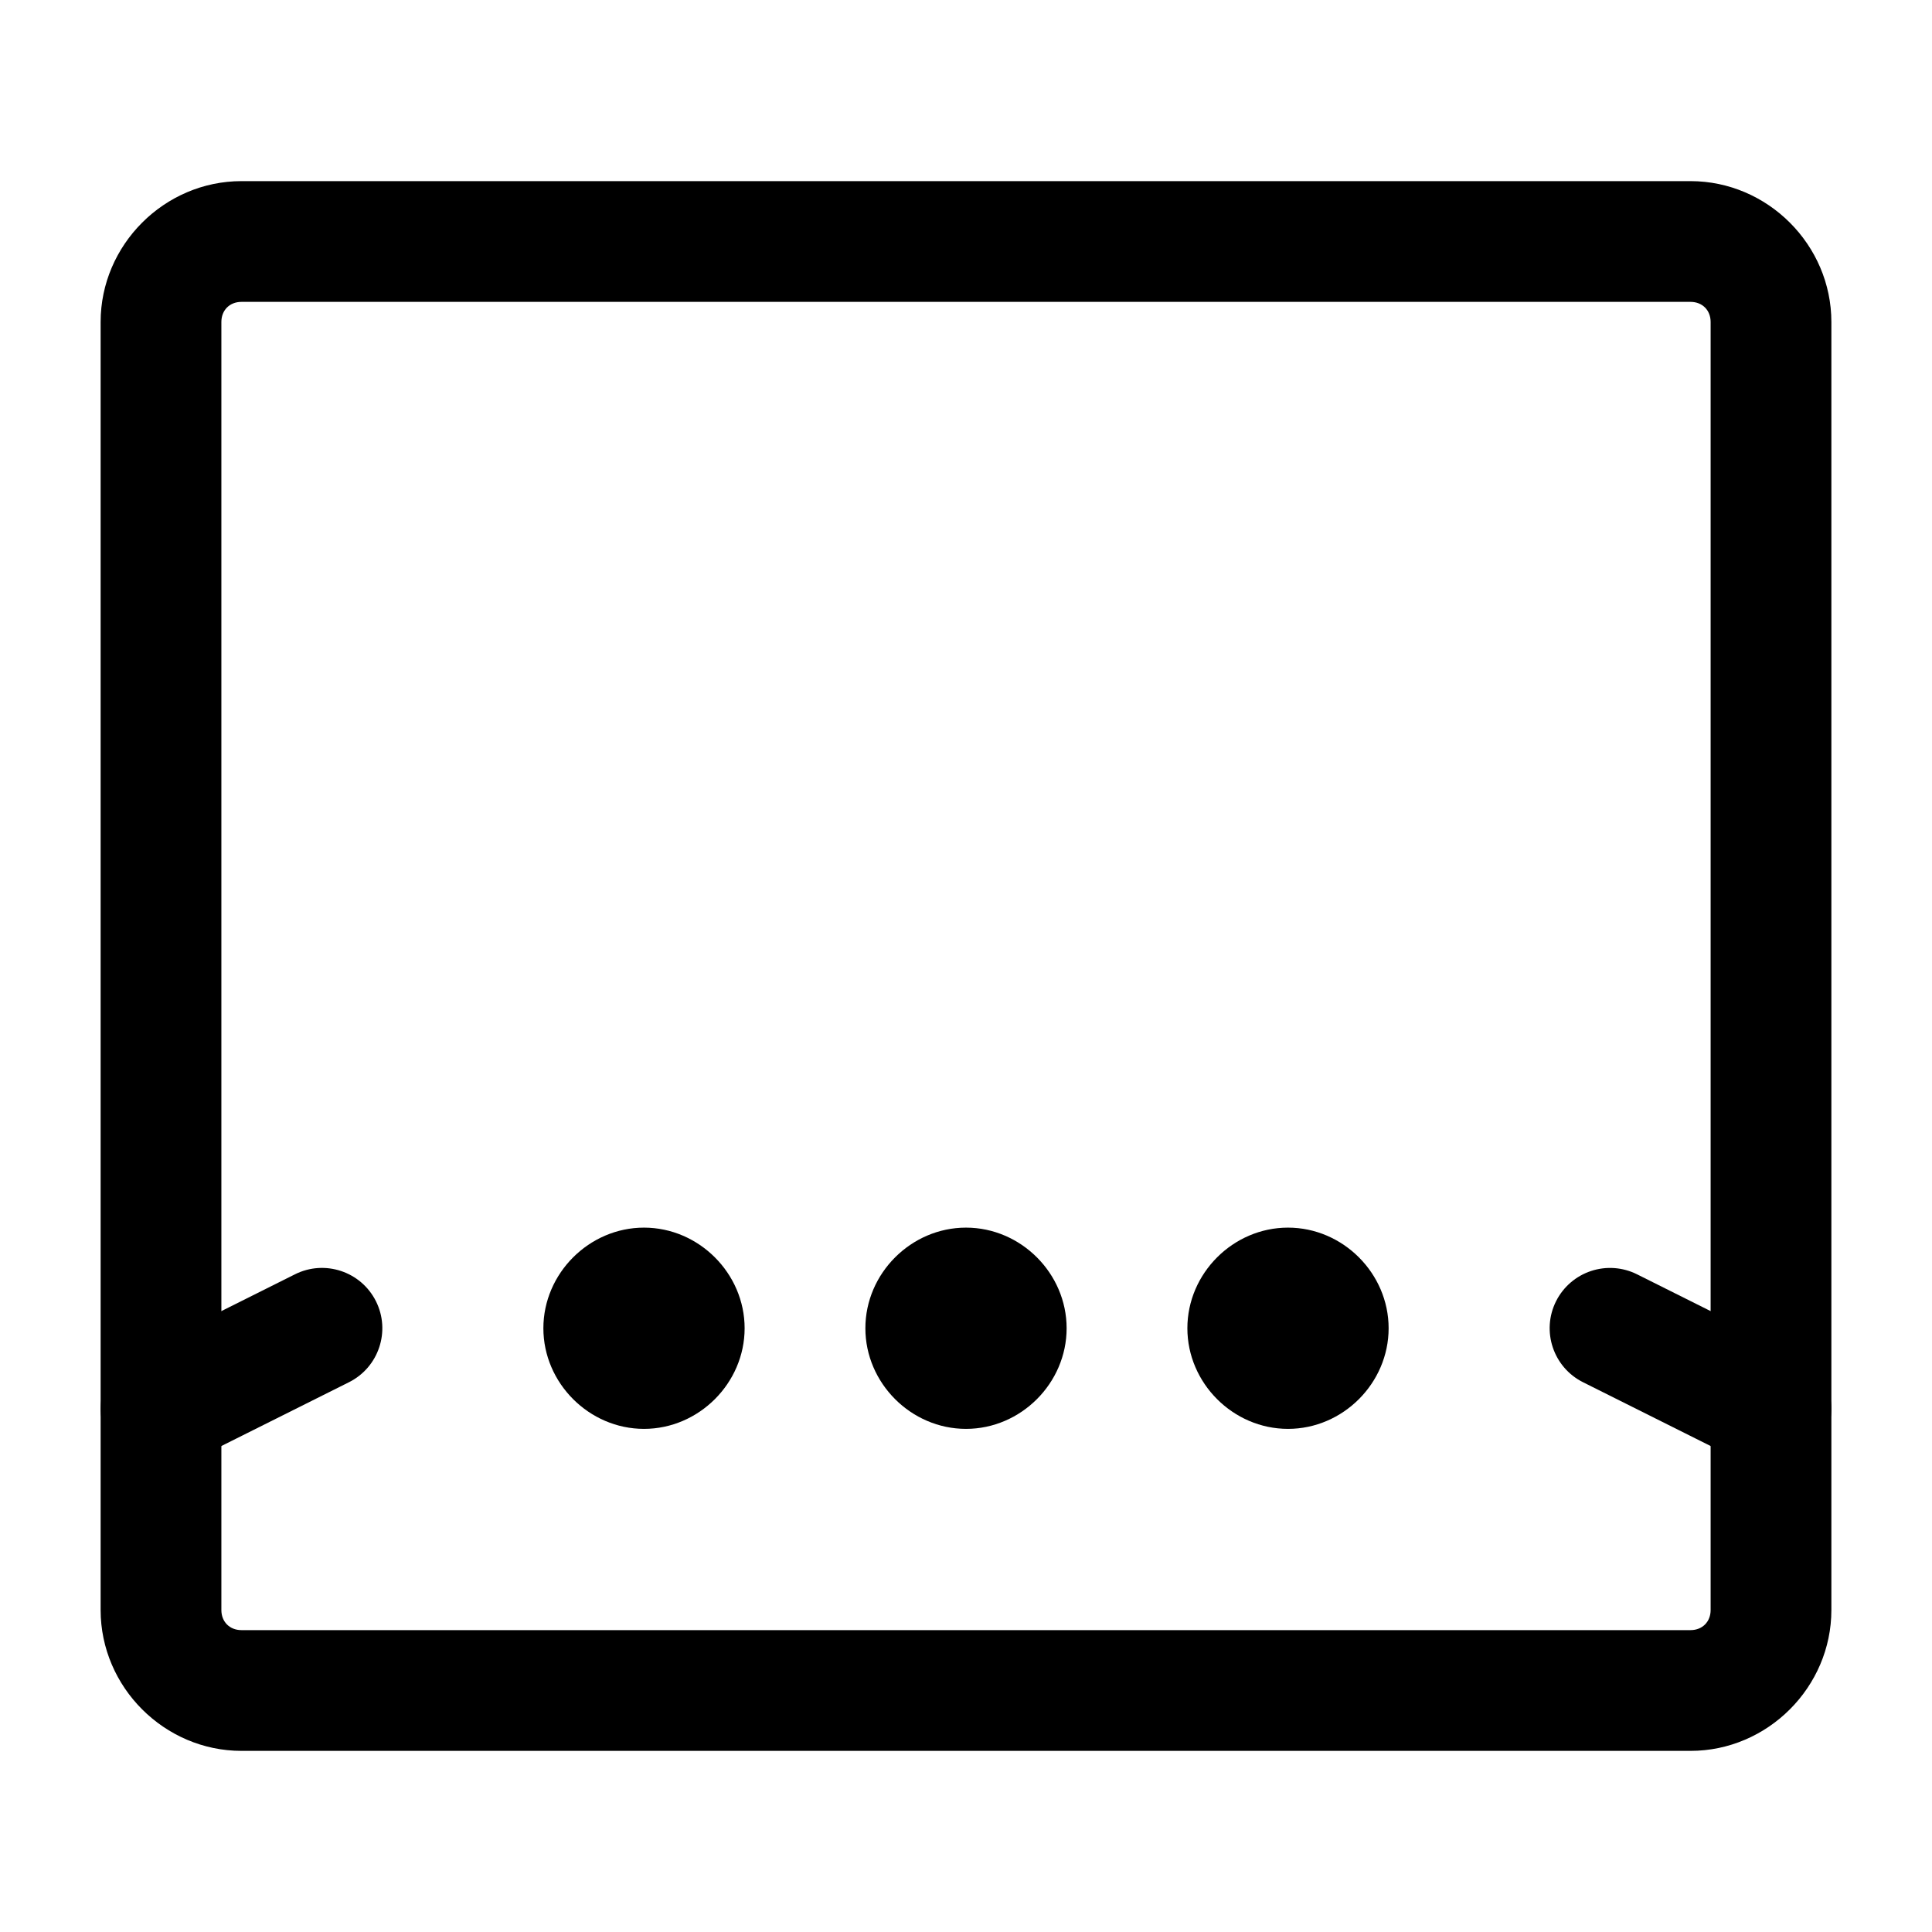
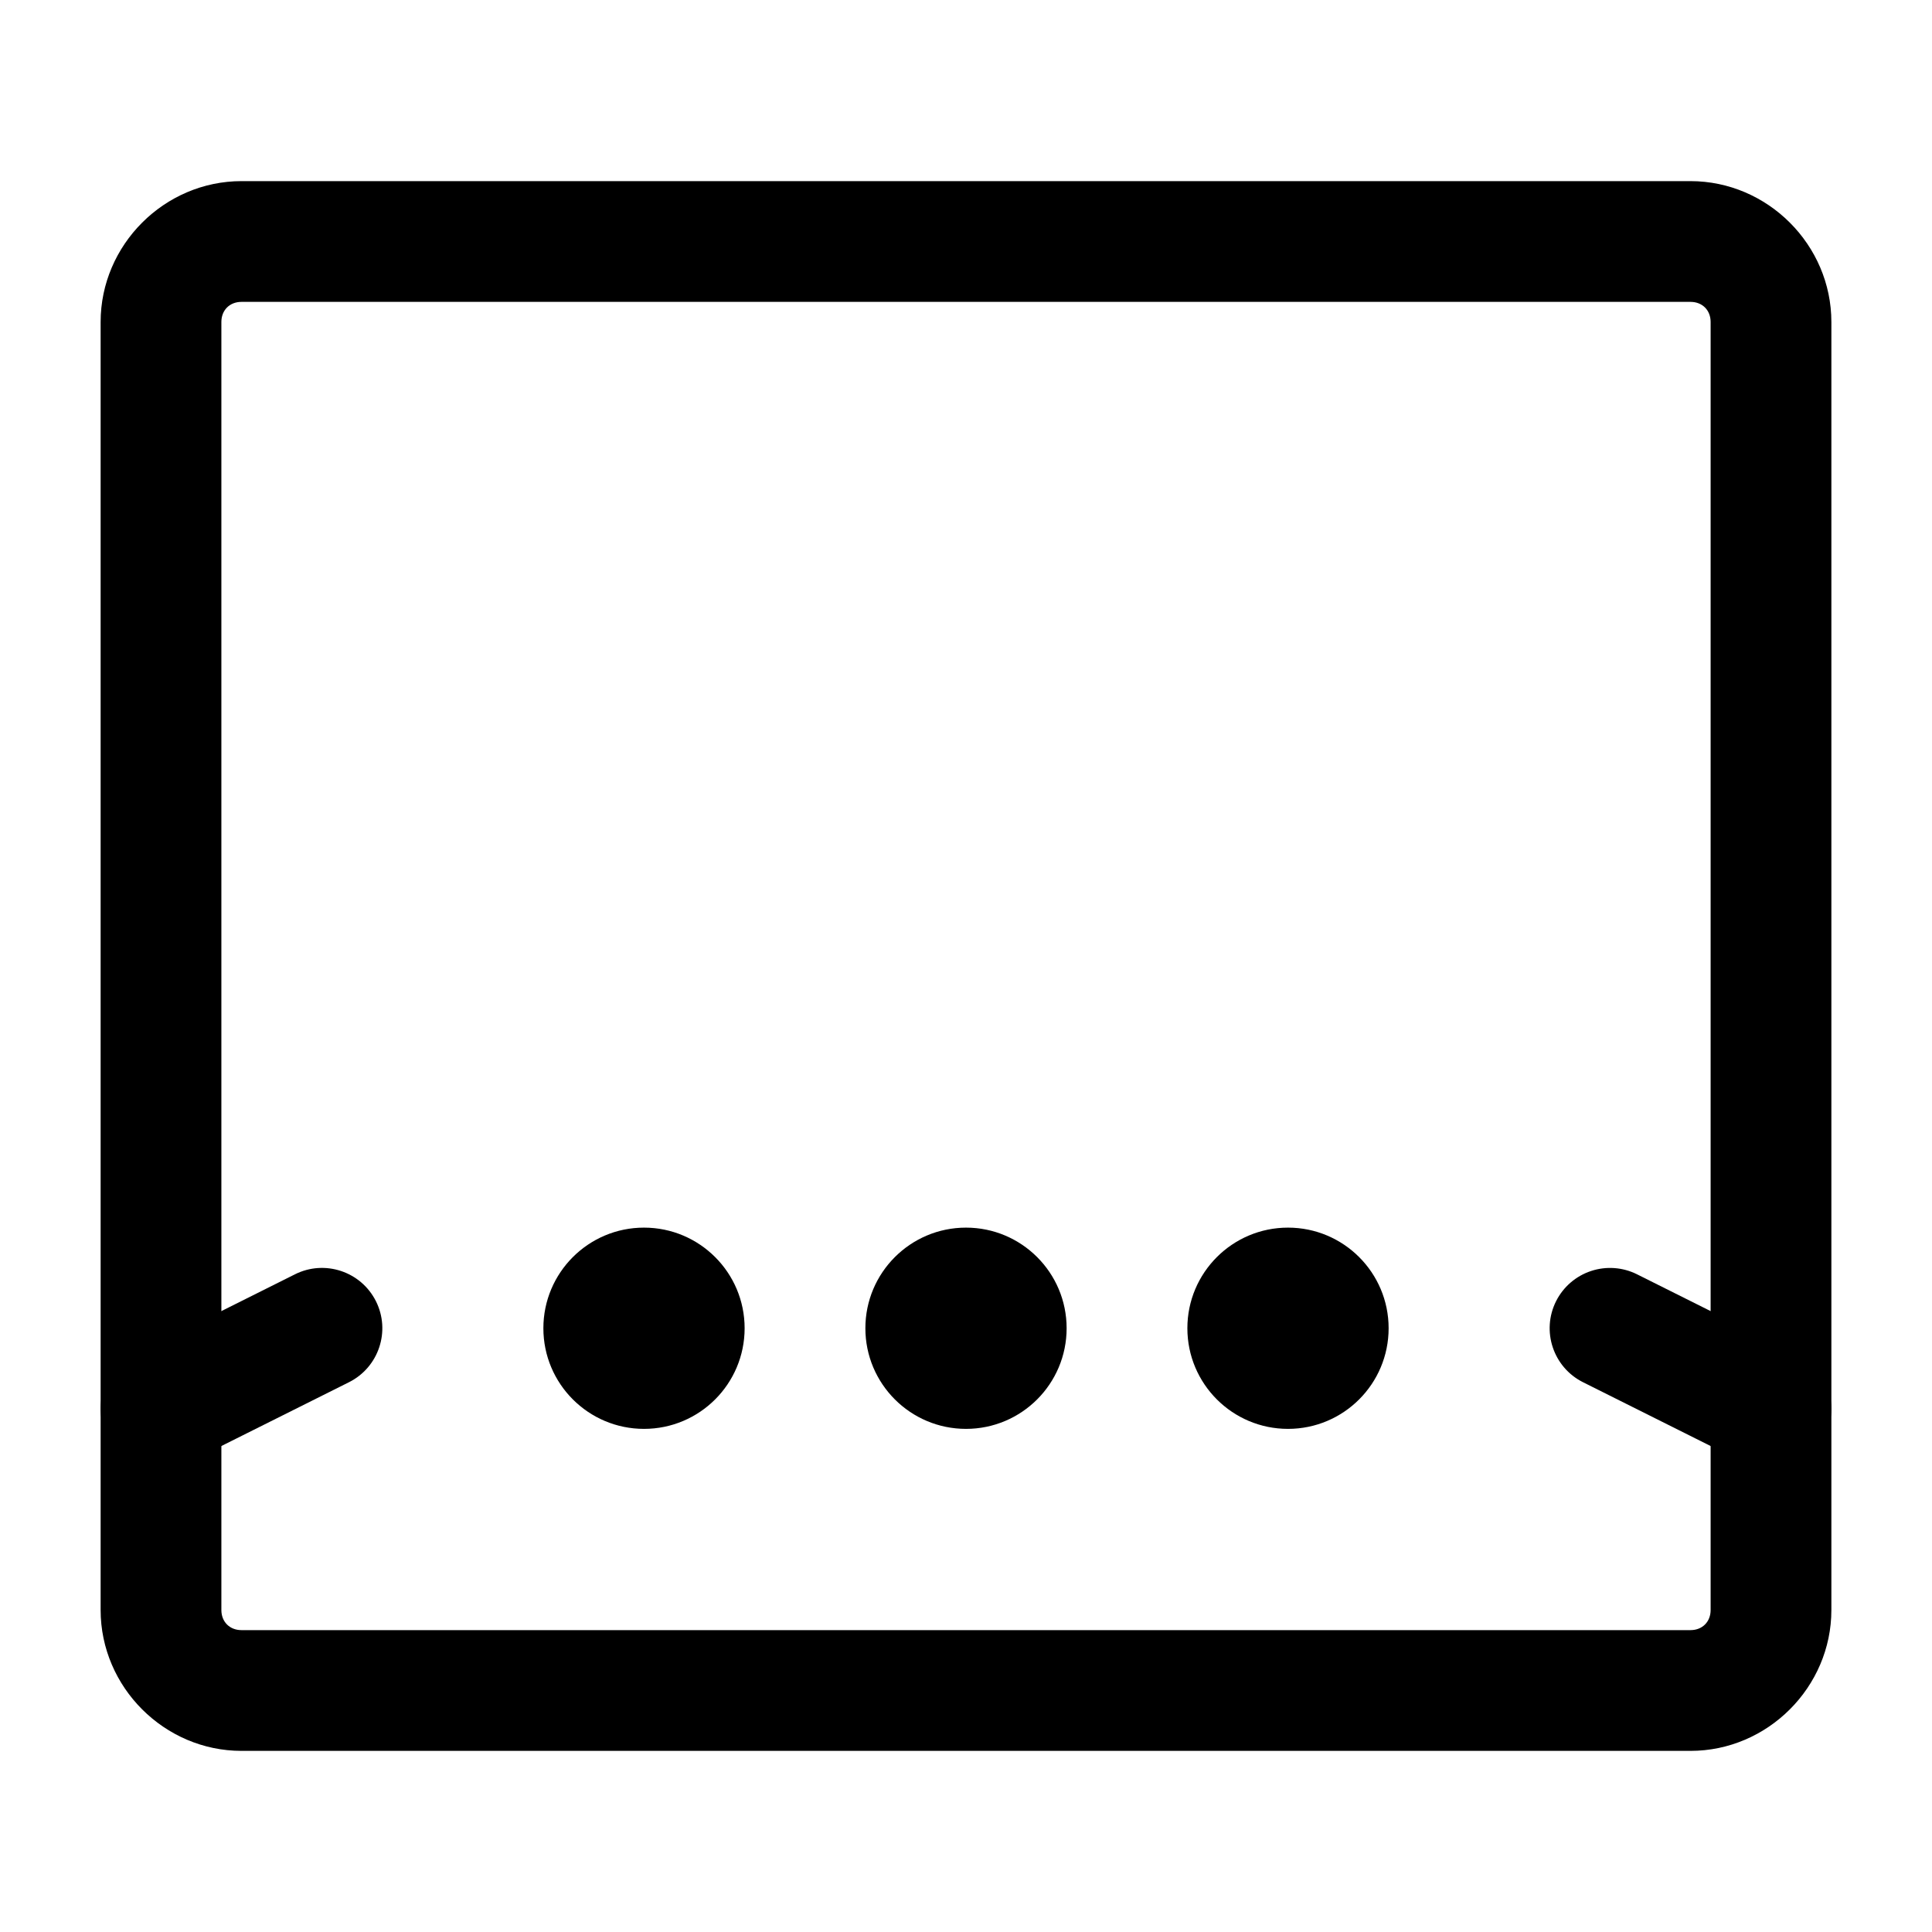
<svg xmlns="http://www.w3.org/2000/svg" width="24" height="24" stroke-width="1.5" viewBox="0 0 24 24" fill="none" version="1.1" id="svg14">
  <defs id="defs18" />
-   <g id="path2">
-     <path style="color:#000000;fill:currentColor;stroke-width:1.5;stroke-linecap:round;stroke-linejoin:round;-inkscape-stroke:none" d="M 8,17 C 7.724,17 7.5,16.776 7.5,16.5 7.5,16.224 7.724,16 8,16 8.276,16 8.5,16.224 8.5,16.5 8.5,16.776 8.276,17 8,17 Z" id="path219" />
-     <path style="color:#000000;fill:currentColor;stroke-linecap:round;stroke-linejoin:round;-inkscape-stroke:none" d="m 8,15.25 c -0.682,0 -1.25,0.569 -1.25,1.25 0,0.681 0.568,1.25 1.25,1.25 0.682,0 1.25,-0.569 1.25,-1.25 0,-0.681 -0.568,-1.25 -1.25,-1.25 z m 0,1 c 0.129,0 0.25,0.121 0.25,0.25 0,0.129 -0.121,0.25 -0.25,0.25 -0.129,0 -0.25,-0.121 -0.25,-0.25 0,-0.129 0.121,-0.25 0.25,-0.25 z" id="path221" />
-   </g>
-   <g id="path4">
-     <path style="color:#000000;fill:currentColor;stroke-width:1.5;stroke-linecap:round;stroke-linejoin:round;-inkscape-stroke:none" d="m 12,17 c -0.276,0 -0.5,-0.224 -0.5,-0.5 0,-0.276 0.224,-0.5 0.5,-0.5 0.276,0 0.5,0.224 0.5,0.5 0,0.276 -0.224,0.5 -0.5,0.5 z" id="path213" />
-     <path style="color:#000000;fill:currentColor;stroke-linecap:round;stroke-linejoin:round;-inkscape-stroke:none" d="m 12,15.25 c -0.682,0 -1.25,0.568 -1.25,1.25 0,0.682 0.568,1.25 1.25,1.25 0.682,0 1.25,-0.568 1.25,-1.25 0,-0.682 -0.568,-1.25 -1.25,-1.25 z m 0,1 c 0.129,0 0.25,0.121 0.25,0.25 0,0.129 -0.121,0.25 -0.25,0.25 -0.129,0 -0.25,-0.121 -0.25,-0.25 0,-0.129 0.121,-0.25 0.25,-0.25 z" id="path215" />
-   </g>
-   <g id="path6">
-     <path style="color:#000000;fill:currentColor;stroke-width:1.5;stroke-linecap:round;stroke-linejoin:round;-inkscape-stroke:none" d="m 16,17 c -0.276,0 -0.5,-0.224 -0.5,-0.5 0,-0.276 0.224,-0.5 0.5,-0.5 0.276,0 0.5,0.224 0.5,0.5 0,0.276 -0.224,0.5 -0.5,0.5 z" id="path207" />
-     <path style="color:#000000;fill:currentColor;stroke-linecap:round;stroke-linejoin:round;-inkscape-stroke:none" d="m 16,15.25 c -0.682,0 -1.25,0.568 -1.25,1.25 0,0.682 0.568,1.25 1.25,1.25 0.682,0 1.25,-0.568 1.25,-1.25 0,-0.682 -0.568,-1.25 -1.25,-1.25 z m 0,1 c 0.129,0 0.25,0.121 0.25,0.25 0,0.129 -0.121,0.25 -0.25,0.25 -0.129,0 -0.25,-0.121 -0.25,-0.25 0,-0.129 0.121,-0.25 0.25,-0.25 z" id="path209" />
-   </g>
+   <circle style="fill:#000000;stroke-width:2.272;stroke-linecap:round;stroke-linejoin:round" id="circle3" cx="16" cy="16.5" r="1.25" />
+   <circle style="fill:#000000;stroke-width:2.272;stroke-linecap:round;stroke-linejoin:round" id="circle2" cx="12" cy="16.5" r="1.25" />
+   <circle style="fill:#000000;stroke-width:2.272;stroke-linecap:round;stroke-linejoin:round" id="path1" cx="8" cy="16.5" r="1.25" />
  <path style="color:#000000;fill:currentColor;stroke-linecap:round;stroke-linejoin:round;-inkscape-stroke:none" d="M 3,2.25 C 2.042,2.25 1.25,3.042 1.25,4 v 16 c 0,0.958 0.792,1.75 1.75,1.75 h 18 c 0.958,0 1.75,-0.792 1.75,-1.75 V 4 C 22.75,3.042 21.958,2.25 21,2.25 Z m 0,1.5 h 18 c 0.147,0 0.25,0.103 0.25,0.25 v 16 c 0,0.147 -0.103,0.25 -0.25,0.25 H 3 C 2.853,20.25 2.75,20.147 2.75,20 V 4 C 2.75,3.853 2.853,3.75 3,3.75 Z" id="path8" />
  <path style="color:#000000;fill:currentColor;stroke-linecap:round;stroke-linejoin:round;-inkscape-stroke:none" d="m 3.664,15.83 -2,1 a 0.75,0.75 0 0 0 -0.334,1.006 0.75,0.75 0 0 0 1.006,0.334 l 2,-1 a 0.75,0.75 0 0 0 0.334,-1.006 0.75,0.75 0 0 0 -1.006,-0.334 z" id="path10" />
  <path style="color:#000000;fill:currentColor;stroke-linecap:round;stroke-linejoin:round;-inkscape-stroke:none" d="m 19.764,15.789 a 0.75,0.75 0 0 0 -0.434,0.375 0.75,0.75 0 0 0 0.334,1.006 l 2,1 a 0.75,0.75 0 0 0 1.006,-0.334 0.75,0.75 0 0 0 -0.334,-1.006 l -2,-1 a 0.75,0.75 0 0 0 -0.572,-0.041 z" id="path12" />
</svg>
